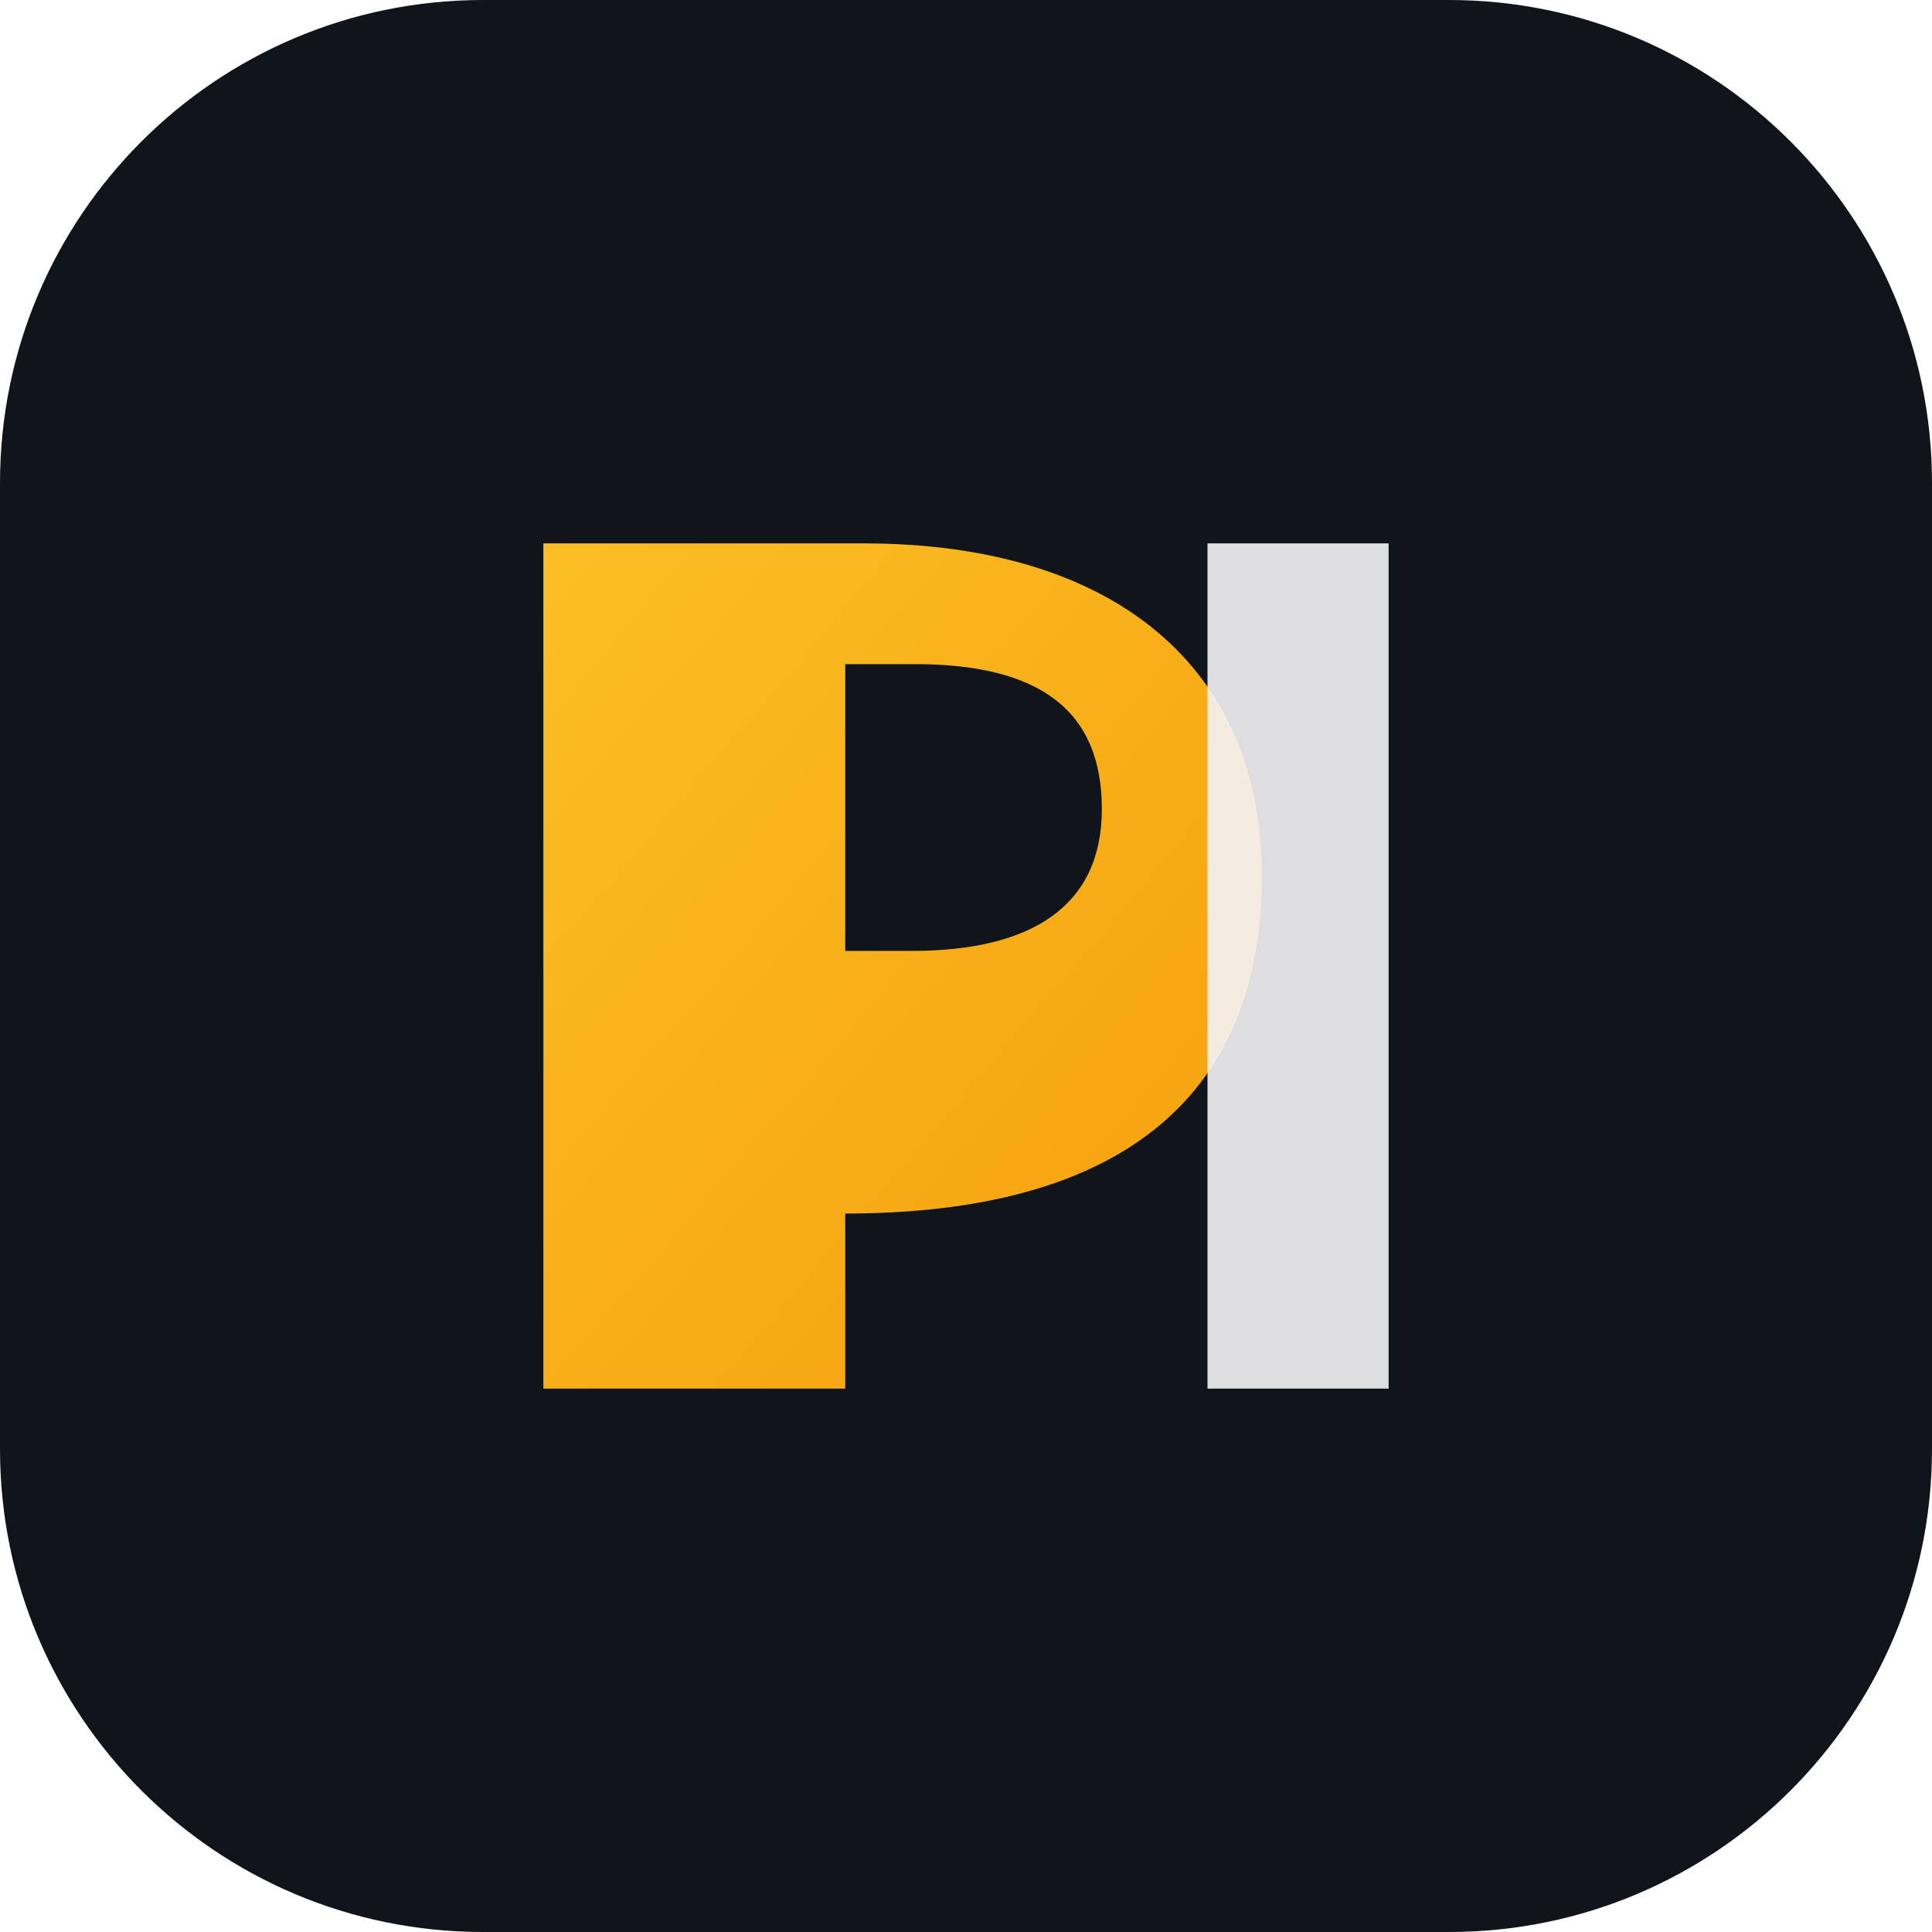
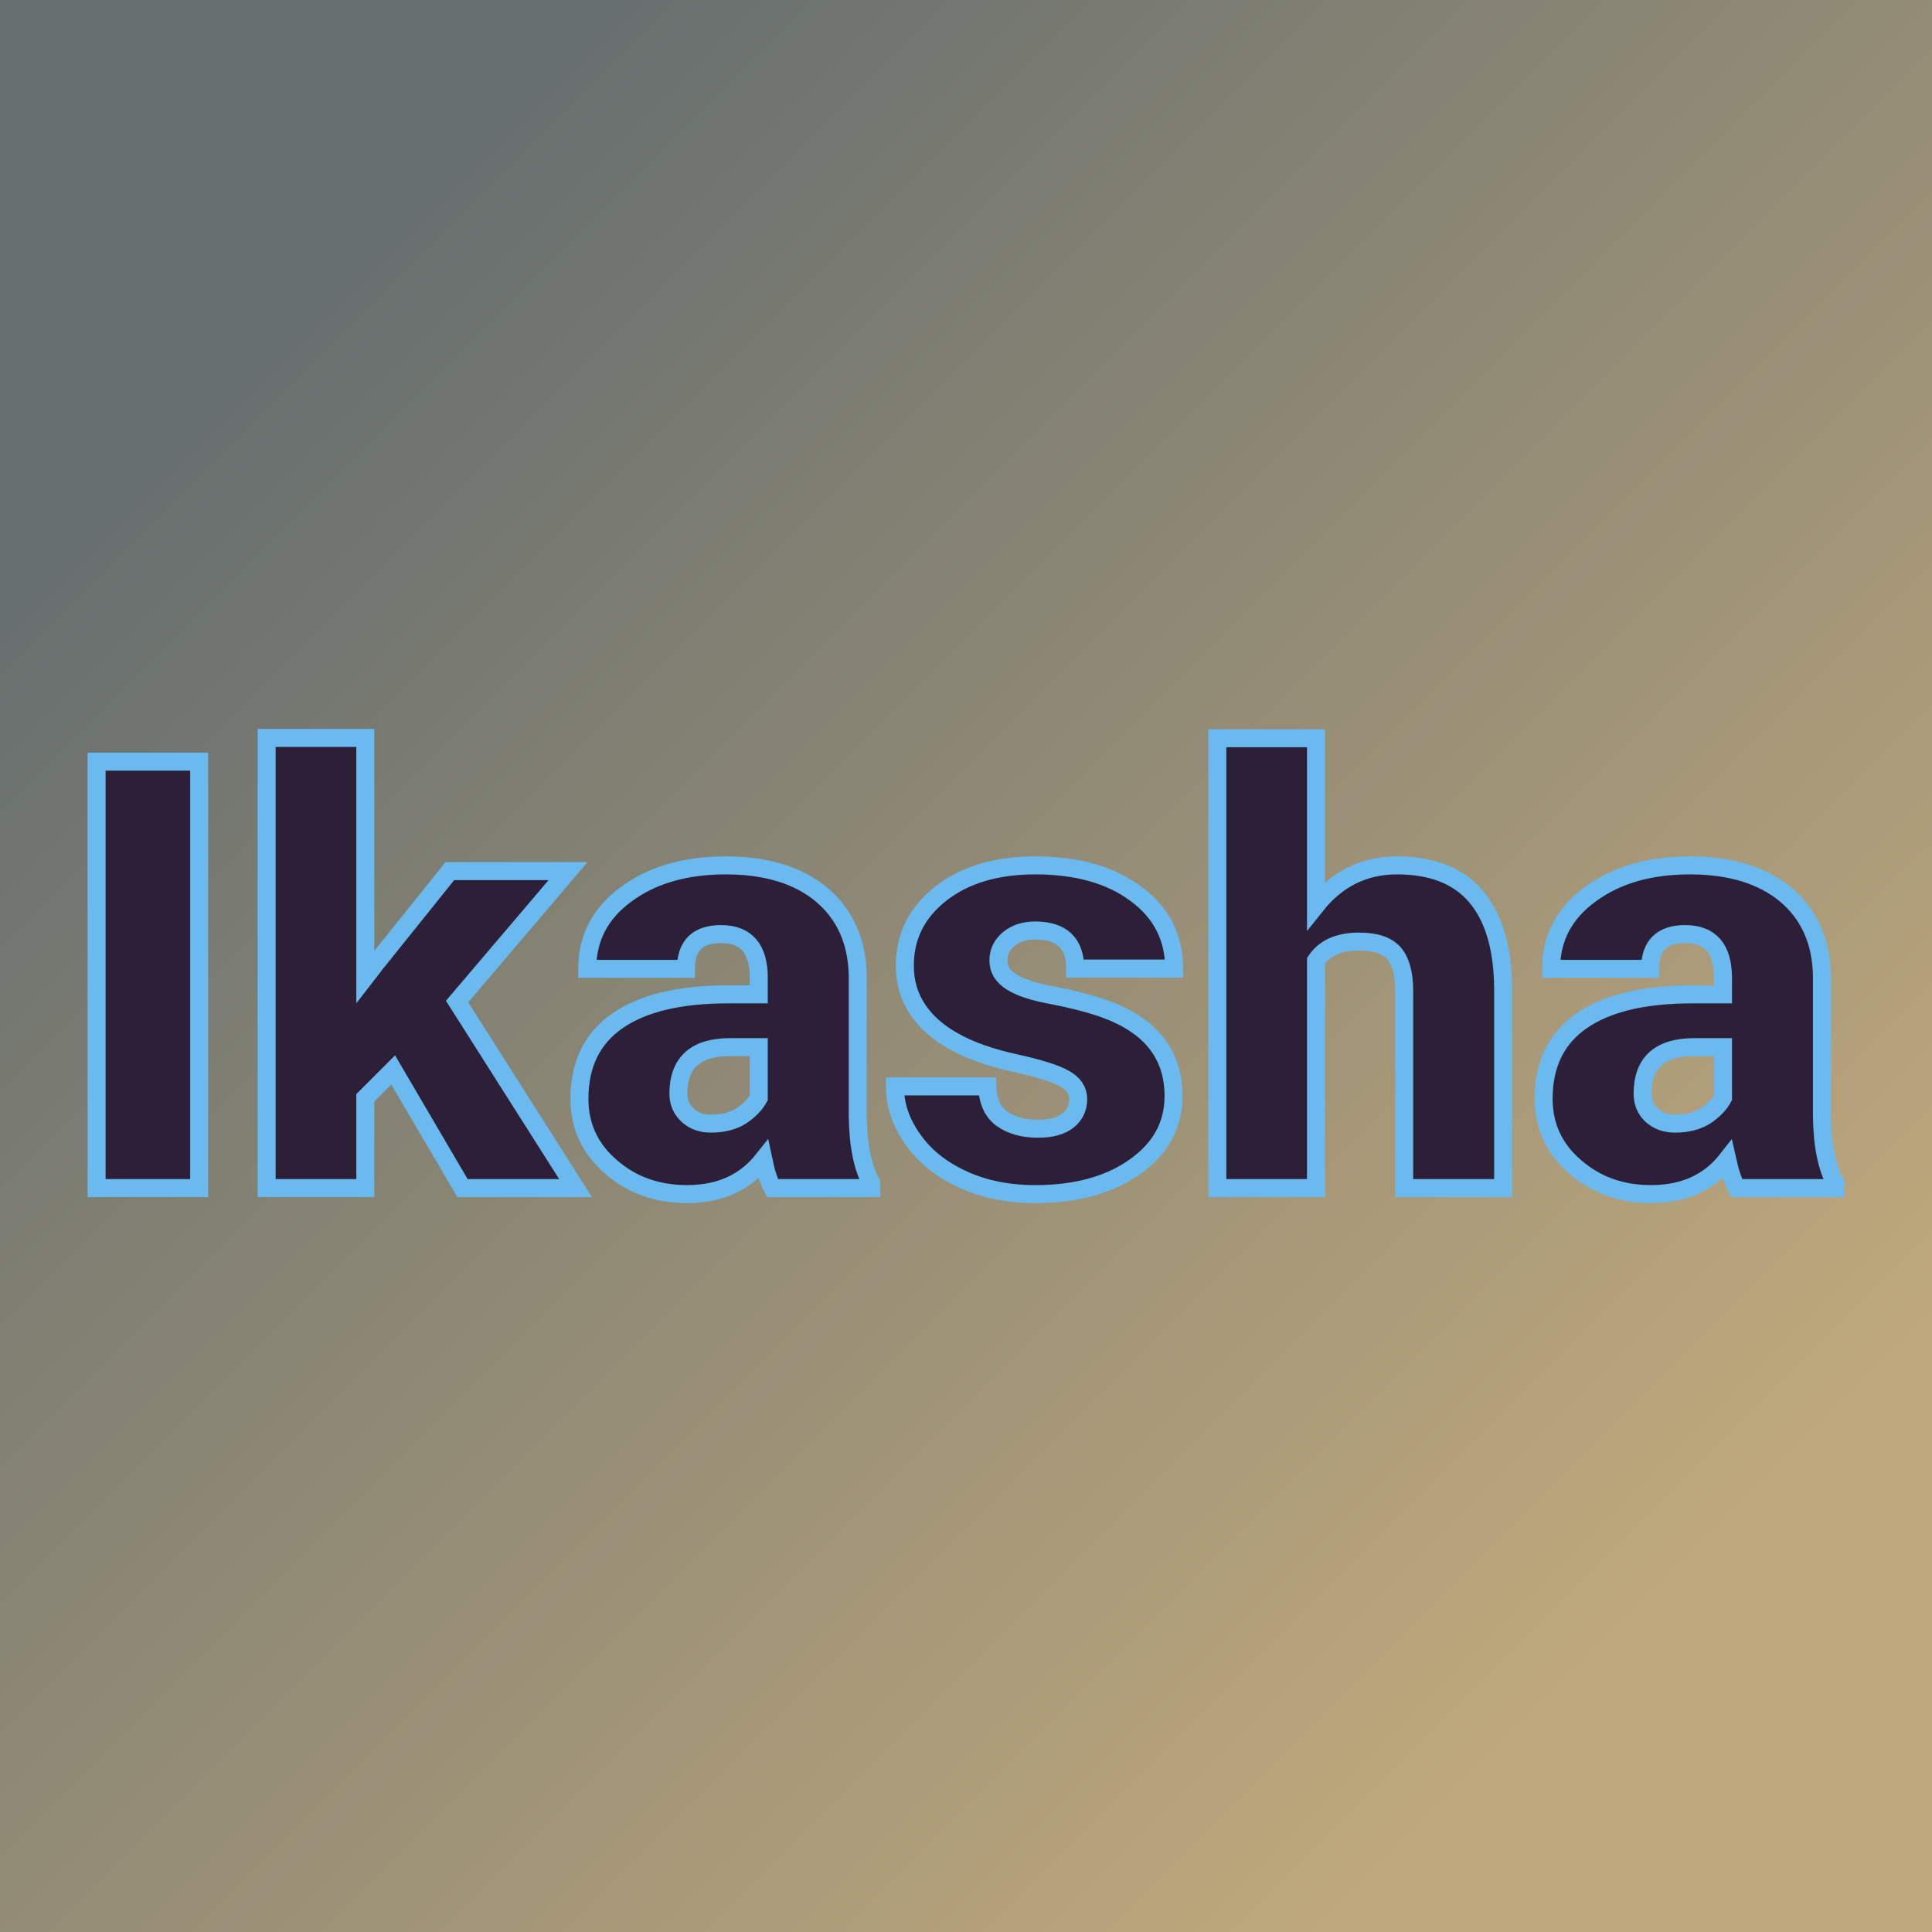
- <svg xmlns="http://www.w3.org/2000/svg" viewBox="0 0 64 64">
+ <svg xmlns="http://www.w3.org/2000/svg" version="1.1" viewBox="0 0 200 200">
+   <rect width="200" height="200" fill="url('#gradient')" />
  <defs>
-     <linearGradient id="g" x1="0" x2="1" y1="0" y2="1">
-       <stop offset="0%" stop-color="#fbbf24" />
-       <stop offset="100%" stop-color="#f59e0b" />
+     <linearGradient id="gradient" gradientTransform="rotate(45 0.5 0.5)">
+       <stop offset="0%" stop-color="#676f6f" />
+       <stop offset="100%" stop-color="#bfa87c" />
    </linearGradient>
  </defs>
-   <rect width="64" height="64" rx="16" fill="#10151c" />
-   <path d="M18 46V18h10.6c8.3 0 13.2 4.1 13.2 11 0 7.6-5 11.2-13.8 11.2H28V46H18zm10-14.5h2.2c4 0 6.3-1.5 6.3-4.7 0-3.3-2.1-4.8-6.2-4.8H28v9.5z" fill="url(#g)" />
-   <path d="M40 18h6v28h-6z" fill="#f4f4f5" opacity="0.9" />
+   <g>
+     <g fill="#2c1f37" transform="matrix(3.104598,0,0,3.104598,5.932821,122.9918)" stroke="#6abaf0" stroke-width="0.6">
+       <path d="M4.73-14.22L4.73 0L1.31 0L1.31-14.22L4.73-14.22ZM13.51 0L11.20-3.94L10.27-3.01L10.27 0L6.98 0L6.98-15.01L10.27-15.01L10.27-7.04L10.61-7.48L13.09-10.57L17.03-10.57L13.33-6.22L17.28 0L13.51 0ZM27.14 0L23.85 0Q23.67-0.32 23.54-0.95L23.54-0.95Q22.63 0.20 21.00 0.20L21.00 0.20Q19.50 0.20 18.46-0.71Q17.41-1.61 17.41-2.98L17.41-2.98Q17.41-4.70 18.68-5.58Q19.95-6.46 22.37-6.46L22.37-6.46L23.39-6.46L23.39-7.01Q23.39-8.47 22.13-8.47L22.13-8.47Q20.96-8.47 20.96-7.31L20.96-7.31L17.67-7.31Q17.67-8.85 18.97-9.80Q20.27-10.76 22.29-10.76Q24.32-10.76 25.49-9.78Q26.66-8.79 26.69-7.07L26.69-7.07L26.69-2.39Q26.71-0.94 27.14-0.17L27.14-0.17L27.14 0ZM21.79-2.15L21.79-2.15Q22.40-2.15 22.81-2.41Q23.21-2.68 23.39-3.01L23.39-3.01L23.39-4.70L22.43-4.70Q20.71-4.70 20.71-3.15L20.71-3.15Q20.71-2.71 21.02-2.43Q21.32-2.15 21.79-2.15ZM34.04-2.97L34.04-2.97Q34.04-3.39 33.60-3.64Q33.16-3.90 31.93-4.17Q30.70-4.44 29.90-4.89Q29.10-5.33 28.68-5.97Q28.26-6.60 28.26-7.42L28.26-7.42Q28.26-8.88 29.46-9.82Q30.66-10.76 32.61-10.76L32.61-10.76Q34.70-10.76 35.97-9.81Q37.24-8.87 37.24-7.32L37.24-7.32L33.94-7.32Q33.94-8.59 32.60-8.59L32.60-8.59Q32.08-8.59 31.73-8.31Q31.38-8.02 31.38-7.59L31.38-7.59Q31.38-7.15 31.81-6.88Q32.24-6.60 33.18-6.43Q34.12-6.25 34.83-6.01L34.83-6.01Q37.22-5.19 37.22-3.07L37.22-3.07Q37.22-1.62 35.93-0.71Q34.65 0.20 32.61 0.20L32.61 0.20Q31.25 0.20 30.19-0.29Q29.12-0.78 28.53-1.62Q27.93-2.46 27.93-3.39L27.93-3.39L31.01-3.39Q31.03-2.66 31.49-2.32Q31.96-1.98 32.70-1.98L32.70-1.98Q33.37-1.98 33.71-2.26Q34.04-2.53 34.04-2.97ZM41.97-15L41.97-9.43Q43.03-10.76 44.67-10.76L44.67-10.76Q46.42-10.76 47.30-9.73Q48.19-8.69 48.21-6.67L48.21-6.67L48.21 0L44.91 0L44.91-6.59Q44.91-7.43 44.57-7.83Q44.23-8.22 43.41-8.22L43.41-8.22Q42.39-8.22 41.97-7.58L41.97-7.58L41.97 0L38.68 0L38.68-15L41.97-15ZM59.29 0L56.00 0Q55.82-0.32 55.68-0.95L55.68-0.95Q54.78 0.20 53.14 0.20L53.14 0.20Q51.65 0.20 50.61-0.71Q49.56-1.61 49.56-2.98L49.56-2.98Q49.56-4.70 50.83-5.58Q52.10-6.46 54.52-6.46L54.52-6.46L55.54-6.46L55.54-7.01Q55.54-8.47 54.28-8.47L54.28-8.47Q53.11-8.47 53.11-7.31L53.11-7.31L49.81-7.31Q49.81-8.85 51.12-9.80Q52.42-10.76 54.44-10.76Q56.46-10.76 57.64-9.78Q58.81-8.79 58.84-7.07L58.84-7.07L58.84-2.39Q58.86-0.94 59.29-0.17L59.29-0.17L59.29 0ZM53.94-2.15L53.94-2.15Q54.55-2.15 54.96-2.41Q55.36-2.68 55.54-3.01L55.54-3.01L55.54-4.70L54.58-4.70Q52.86-4.70 52.86-3.15L52.86-3.15Q52.86-2.71 53.16-2.43Q53.47-2.15 53.94-2.15Z" />
+     </g>
+   </g>
</svg>
